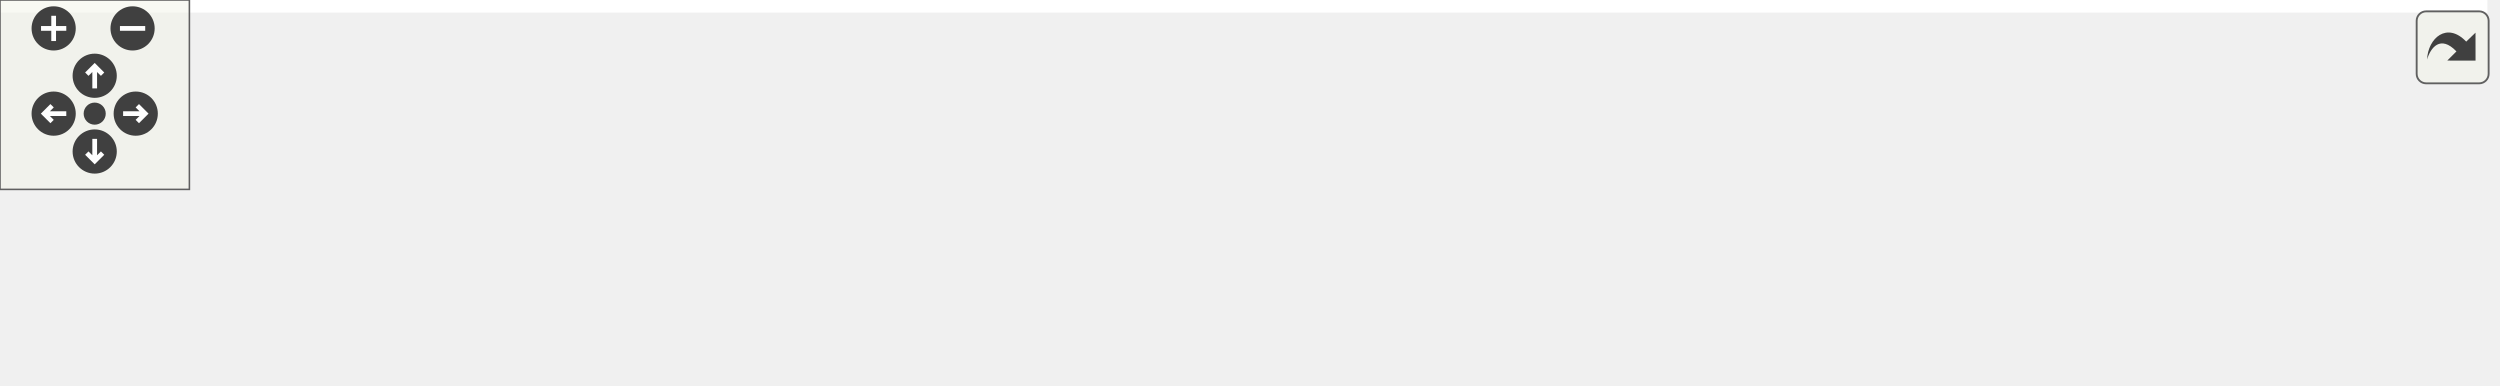
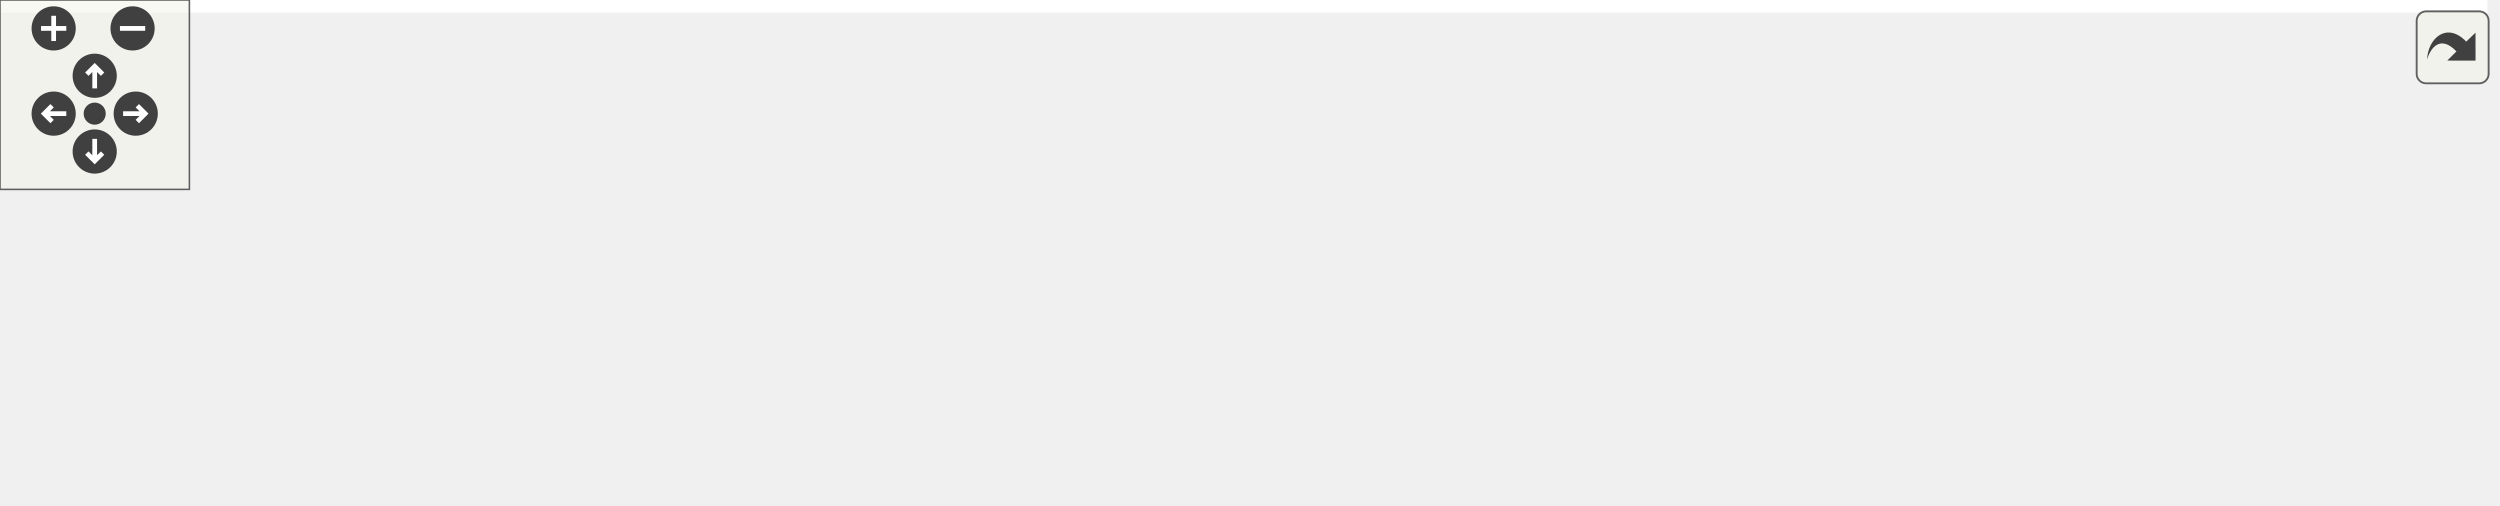
<svg xmlns="http://www.w3.org/2000/svg" xmlns:xlink="http://www.w3.org/1999/xlink" id="main" version="1.1" xml:space="preserve">
  <style type="text/css">
.edge:hover path { stroke: red; }
.edge:hover polygon { stroke: red; fill: red; }
</style>
  <defs>
    <circle id="rim" cx="0" cy="0" r="7" />
    <circle id="rim2" cx="0" cy="0" r="3.5" />
    <g id="zoomPlus">
      <use xlink:href="#rim" fill="#404040">
        <set attributeName="fill" to="#808080" begin="zoomplus.mouseover" end="zoomplus.mouseout" />
      </use>
      <path d="M-4,0h8M0,-4v8" fill="none" stroke="white" stroke-width="1.5" pointer-events="none" />
    </g>
    <g id="zoomMin">
      <use xlink:href="#rim" fill="#404040">
        <set attributeName="fill" to="#808080" begin="zoomminus.mouseover" end="zoomminus.mouseout" />
      </use>
      <path d="M-4,0h8" fill="none" stroke="white" stroke-width="1.5" pointer-events="none" />
    </g>
    <g id="dirArrow">
      <path fill="none" stroke="white" stroke-width="1.5" d="M0,-3.0v7 M-2.5,-0.5L0,-3.0L2.5,-0.5" />
    </g>
    <g id="resetDef">
      <use xlink:href="#rim2" fill="#404040">
        <set attributeName="fill" to="#808080" begin="reset.mouseover" end="reset.mouseout" />
      </use>
    </g>
  </defs>
  <svg id="graph" class="graph">
    <g id="viewport">
-       <polygon fill="white" stroke="none" points="-4,4 -4,-62 788,-62 788,4 -4,4" />
+       <polygon fill="white" stroke="none" points="-4,4 -4,-100 788,-100 788,4 -4,4" />
      <g id="node1" class="node">
        <g id="a_node1">
          <a xlink:title="Richiede la classifica dell'utente e dei suoi amici.">
-             <polygon fill="#bfbfbf" stroke="black" points="587,-14 587,-44 784,-44 784,-14 587,-14" />
-             <text text-anchor="start" x="595" y="-32" font-family="Helvetica,sans-Serif" font-size="10.00">WordQuizzle.WordQuizzleService.mostra</text>
-             <text text-anchor="middle" x="685.5" y="-21" font-family="Helvetica,sans-Serif" font-size="10.00">_classifica</text>
+             <polygon fill="#bfbfbf" stroke="black" points="587,-33 587,-63 784,-63 784,-33 587,-33" />
+             <text text-anchor="start" x="595" y="-51" font-family="Helvetica,sans-Serif" font-size="10.00">WordQuizzle.WordQuizzleService.mostra</text>
+             <text text-anchor="middle" x="685.5" y="-40" font-family="Helvetica,sans-Serif" font-size="10.00">_classifica</text>
          </a>
        </g>
      </g>
      <g id="node2" class="node">
        <g id="a_node2">
          <a xlink:href="class_word_quizzle_1_1_word_quizzle_client.html#a155c2dca547e63f1ba07589525ccfd75" target="_top" xlink:title="Richiede la classifica dell'user e dei suoi amici.">
-             <polygon fill="white" stroke="black" points="361,-14 361,-44 551,-44 551,-14 361,-14" />
-             <text text-anchor="start" x="369" y="-32" font-family="Helvetica,sans-Serif" font-size="10.00">WordQuizzle.WordQuizzleClient.mostra</text>
-             <text text-anchor="middle" x="456" y="-21" font-family="Helvetica,sans-Serif" font-size="10.00">_classifica</text>
+             <polygon fill="white" stroke="black" points="361,-33 361,-63 551,-63 551,-33 361,-33" />
+             <text text-anchor="start" x="369" y="-51" font-family="Helvetica,sans-Serif" font-size="10.00">WordQuizzle.WordQuizzleClient.mostra</text>
+             <text text-anchor="middle" x="456" y="-40" font-family="Helvetica,sans-Serif" font-size="10.00">_classifica</text>
          </a>
        </g>
      </g>
      <g id="edge1" class="edge">
-         <path fill="none" stroke="midnightblue" d="M576.697,-29C568.15,-29 559.557,-29 551.114,-29" />
-         <polygon fill="midnightblue" stroke="midnightblue" points="576.699,-32.5 586.699,-29 576.699,-25.5 576.699,-32.5" />
+         <path fill="none" stroke="midnightblue" d="M576.697,-48C568.15,-48 559.557,-48 551.114,-48" />
+         <polygon fill="midnightblue" stroke="midnightblue" points="576.699,-51.5 586.699,-48 576.699,-44.5 576.699,-51.5" />
      </g>
      <g id="node3" class="node">
        <g id="a_node3">
          <a xlink:href="class_word_quizzle_1_1_w_q_gui.html#a5c987293ccc62020ac32b8c4f8415adf" target="_top" xlink:title="Crea il pannello principale.">
-             <polygon fill="white" stroke="black" points="164,-38.5 164,-57.5 325,-57.5 325,-38.5 164,-38.5" />
-             <text text-anchor="middle" x="244.5" y="-45.5" font-family="Helvetica,sans-Serif" font-size="10.00">WordQuizzle.WQGui.makeGame</text>
+             <polygon fill="white" stroke="black" points="164,-76.5 164,-95.5 325,-95.5 325,-76.5 164,-76.5" />
+             <text text-anchor="middle" x="244.5" y="-83.5" font-family="Helvetica,sans-Serif" font-size="10.00">WordQuizzle.WQGui.makeGame</text>
          </a>
        </g>
      </g>
      <g id="edge2" class="edge">
-         <path fill="none" stroke="midnightblue" d="M350.848,-38.446C342.207,-39.229 333.561,-40.014 325.145,-40.777" />
-         <polygon fill="midnightblue" stroke="midnightblue" points="351.331,-41.916 360.974,-37.527 350.699,-34.945 351.331,-41.916" />
+         <path fill="none" stroke="midnightblue" d="M362.142,-64.843C340.11,-68.839 317.367,-72.964 297.88,-76.499" />
+         <polygon fill="midnightblue" stroke="midnightblue" points="362.985,-68.247 372.2,-63.019 361.736,-61.36 362.985,-68.247" />
      </g>
      <g id="node4" class="node">
        <g id="a_node4">
          <a xlink:href="class_word_quizzle_1_1_w_q_cli.html#a318ef86f91a825da4ff4684bd3332a6b" target="_top" xlink:title="Gestisce le richieste dell'utente.">
-             <polygon fill="white" stroke="black" points="179,-0.5 179,-19.5 310,-19.5 310,-0.5 179,-0.5" />
-             <text text-anchor="middle" x="244.5" y="-7.5" font-family="Helvetica,sans-Serif" font-size="10.00">WordQuizzle.WQCli.parse</text>
+             <polygon fill="white" stroke="black" points="179,-38.5 179,-57.5 310,-57.5 310,-38.5 179,-38.5" />
+             <text text-anchor="middle" x="244.5" y="-45.5" font-family="Helvetica,sans-Serif" font-size="10.00">WordQuizzle.WQCli.parse</text>
          </a>
        </g>
      </g>
      <g id="edge3" class="edge">
-         <path fill="none" stroke="midnightblue" d="M350.873,-19.556C336.979,-18.296 323.069,-17.035 310.123,-15.861" />
-         <polygon fill="midnightblue" stroke="midnightblue" points="350.699,-23.055 360.974,-20.473 351.331,-16.084 350.699,-23.055" />
+         <path fill="none" stroke="midnightblue" d="M350.873,-48C336.979,-48 323.069,-48 310.123,-48" />
+         <polygon fill="midnightblue" stroke="midnightblue" points="350.974,-51.5 360.974,-48 350.974,-44.5 350.974,-51.5" />
+       </g>
+       <g id="node6" class="node">
+         <g id="a_node6">
+           <a xlink:href="class_word_quizzle_1_1_tester.html#a374746c9801c5a79f264bac163f0a3ea" target="_top" xlink:title="Esegue un test sul server.">
+             <polygon fill="white" stroke="black" points="185,-0.5 185,-19.5 304,-19.5 304,-0.5 185,-0.5" />
+             <text text-anchor="middle" x="244.5" y="-7.5" font-family="Helvetica,sans-Serif" font-size="10.00">WordQuizzle.Tester.run</text>
+           </a>
+         </g>
+       </g>
+       <g id="edge5" class="edge">
+         <path fill="none" stroke="midnightblue" d="M362.142,-31.157C340.11,-27.161 317.367,-23.036 297.88,-19.501" />
+         <polygon fill="midnightblue" stroke="midnightblue" points="361.736,-34.64 372.2,-32.981 362.985,-27.753 361.736,-34.64" />
      </g>
      <g id="node5" class="node">
        <g id="a_node5">
          <a xlink:href="class_word_quizzle_1_1_w_q_cli.html#a7c2d51051cc7f1b20c57c1424d3b7727" target="_top" xlink:title="Gestisce l'interazione con l'utente.">
-             <polygon fill="white" stroke="black" points="0,-0.5 0,-19.5 128,-19.5 128,-0.5 0,-0.5" />
-             <text text-anchor="middle" x="64" y="-7.5" font-family="Helvetica,sans-Serif" font-size="10.00">WordQuizzle.WQCli.main</text>
+             <polygon fill="white" stroke="black" points="0,-38.5 0,-57.5 128,-57.5 128,-38.5 0,-38.5" />
+             <text text-anchor="middle" x="64" y="-45.5" font-family="Helvetica,sans-Serif" font-size="10.00">WordQuizzle.WQCli.main</text>
          </a>
        </g>
      </g>
      <g id="edge4" class="edge">
-         <path fill="none" stroke="midnightblue" d="M168.644,-10C155.216,-10 141.342,-10 128.28,-10" />
-         <polygon fill="midnightblue" stroke="midnightblue" points="168.805,-13.5 178.805,-10 168.805,-6.5 168.805,-13.5" />
+         <path fill="none" stroke="midnightblue" d="M168.644,-48C155.216,-48 141.342,-48 128.28,-48" />
+         <polygon fill="midnightblue" stroke="midnightblue" points="168.805,-51.5 178.805,-48 168.805,-44.5 168.805,-51.5" />
      </g>
    </g>
  </svg>
  <g id="navigator" transform="translate(0 0)" fill="#404254">
    <rect fill="#f2f5e9" fill-opacity="0.5" stroke="#606060" stroke-width=".5" x="0" y="0" width="60" height="60" />
    <use id="zoomplus" xlink:href="#zoomPlus" x="17" y="9" />
    <use id="zoomminus" xlink:href="#zoomMin" x="42" y="9" />
    <use id="reset" xlink:href="#resetDef" x="30" y="36" />
    <g id="arrowUp" xlink:href="#dirArrow" transform="translate(30 24)">
      <use xlink:href="#rim" fill="#404040">
        <set attributeName="fill" to="#808080" begin="arrowUp.mouseover" end="arrowUp.mouseout" />
      </use>
      <path fill="none" stroke="white" stroke-width="1.5" d="M0,-3.0v7 M-2.5,-0.5L0,-3.0L2.5,-0.5" />
    </g>
    <g id="arrowRight" xlink:href="#dirArrow" transform="rotate(90) translate(36 -43)">
      <use xlink:href="#rim" fill="#404040">
        <set attributeName="fill" to="#808080" begin="arrowRight.mouseover" end="arrowRight.mouseout" />
      </use>
      <path fill="none" stroke="white" stroke-width="1.5" d="M0,-3.0v7 M-2.5,-0.5L0,-3.0L2.5,-0.5" />
    </g>
    <g id="arrowDown" xlink:href="#dirArrow" transform="rotate(180) translate(-30 -48)">
      <use xlink:href="#rim" fill="#404040">
        <set attributeName="fill" to="#808080" begin="arrowDown.mouseover" end="arrowDown.mouseout" />
      </use>
      <path fill="none" stroke="white" stroke-width="1.5" d="M0,-3.0v7 M-2.5,-0.5L0,-3.0L2.5,-0.5" />
    </g>
    <g id="arrowLeft" xlink:href="#dirArrow" transform="rotate(270) translate(-36 17)">
      <use xlink:href="#rim" fill="#404040">
        <set attributeName="fill" to="#808080" begin="arrowLeft.mouseover" end="arrowLeft.mouseout" />
      </use>
      <path fill="none" stroke="white" stroke-width="1.5" d="M0,-3.0v7 M-2.5,-0.5L0,-3.0L2.5,-0.5" />
    </g>
  </g>
  <svg viewBox="0 0 15 15" width="100%" height="30px" preserveAspectRatio="xMaxYMin meet">
    <g id="arrow_out" transform="scale(0.3 0.3)">
      <a xlink:href="interface_word_quizzle_1_1_word_quizzle_service_a51f8d07d06959a1719fd7e7f4bee1e75_icgraph_org.svg" target="_base">
        <rect id="button" ry="5" rx="5" y="6" x="6" height="38" width="38" fill="#f2f5e9" fill-opacity="0.5" stroke="#606060" stroke-width="1.0" />
        <path id="arrow" d="M 11.5,31.437 C 11.94,20.098 22.043,11.323 32.159,21.979 L 37.069,17.246 C 37.069,17.246 37.088,32 37.088,32 L 22.16,31.978 C 22.16,31.978 26.998,27.14 26.998,27.14 C 18.529,18.264 13.292,25.23 11.5,31.437 z" style="fill:#404040;" />
      </a>
    </g>
  </svg>
</svg>
